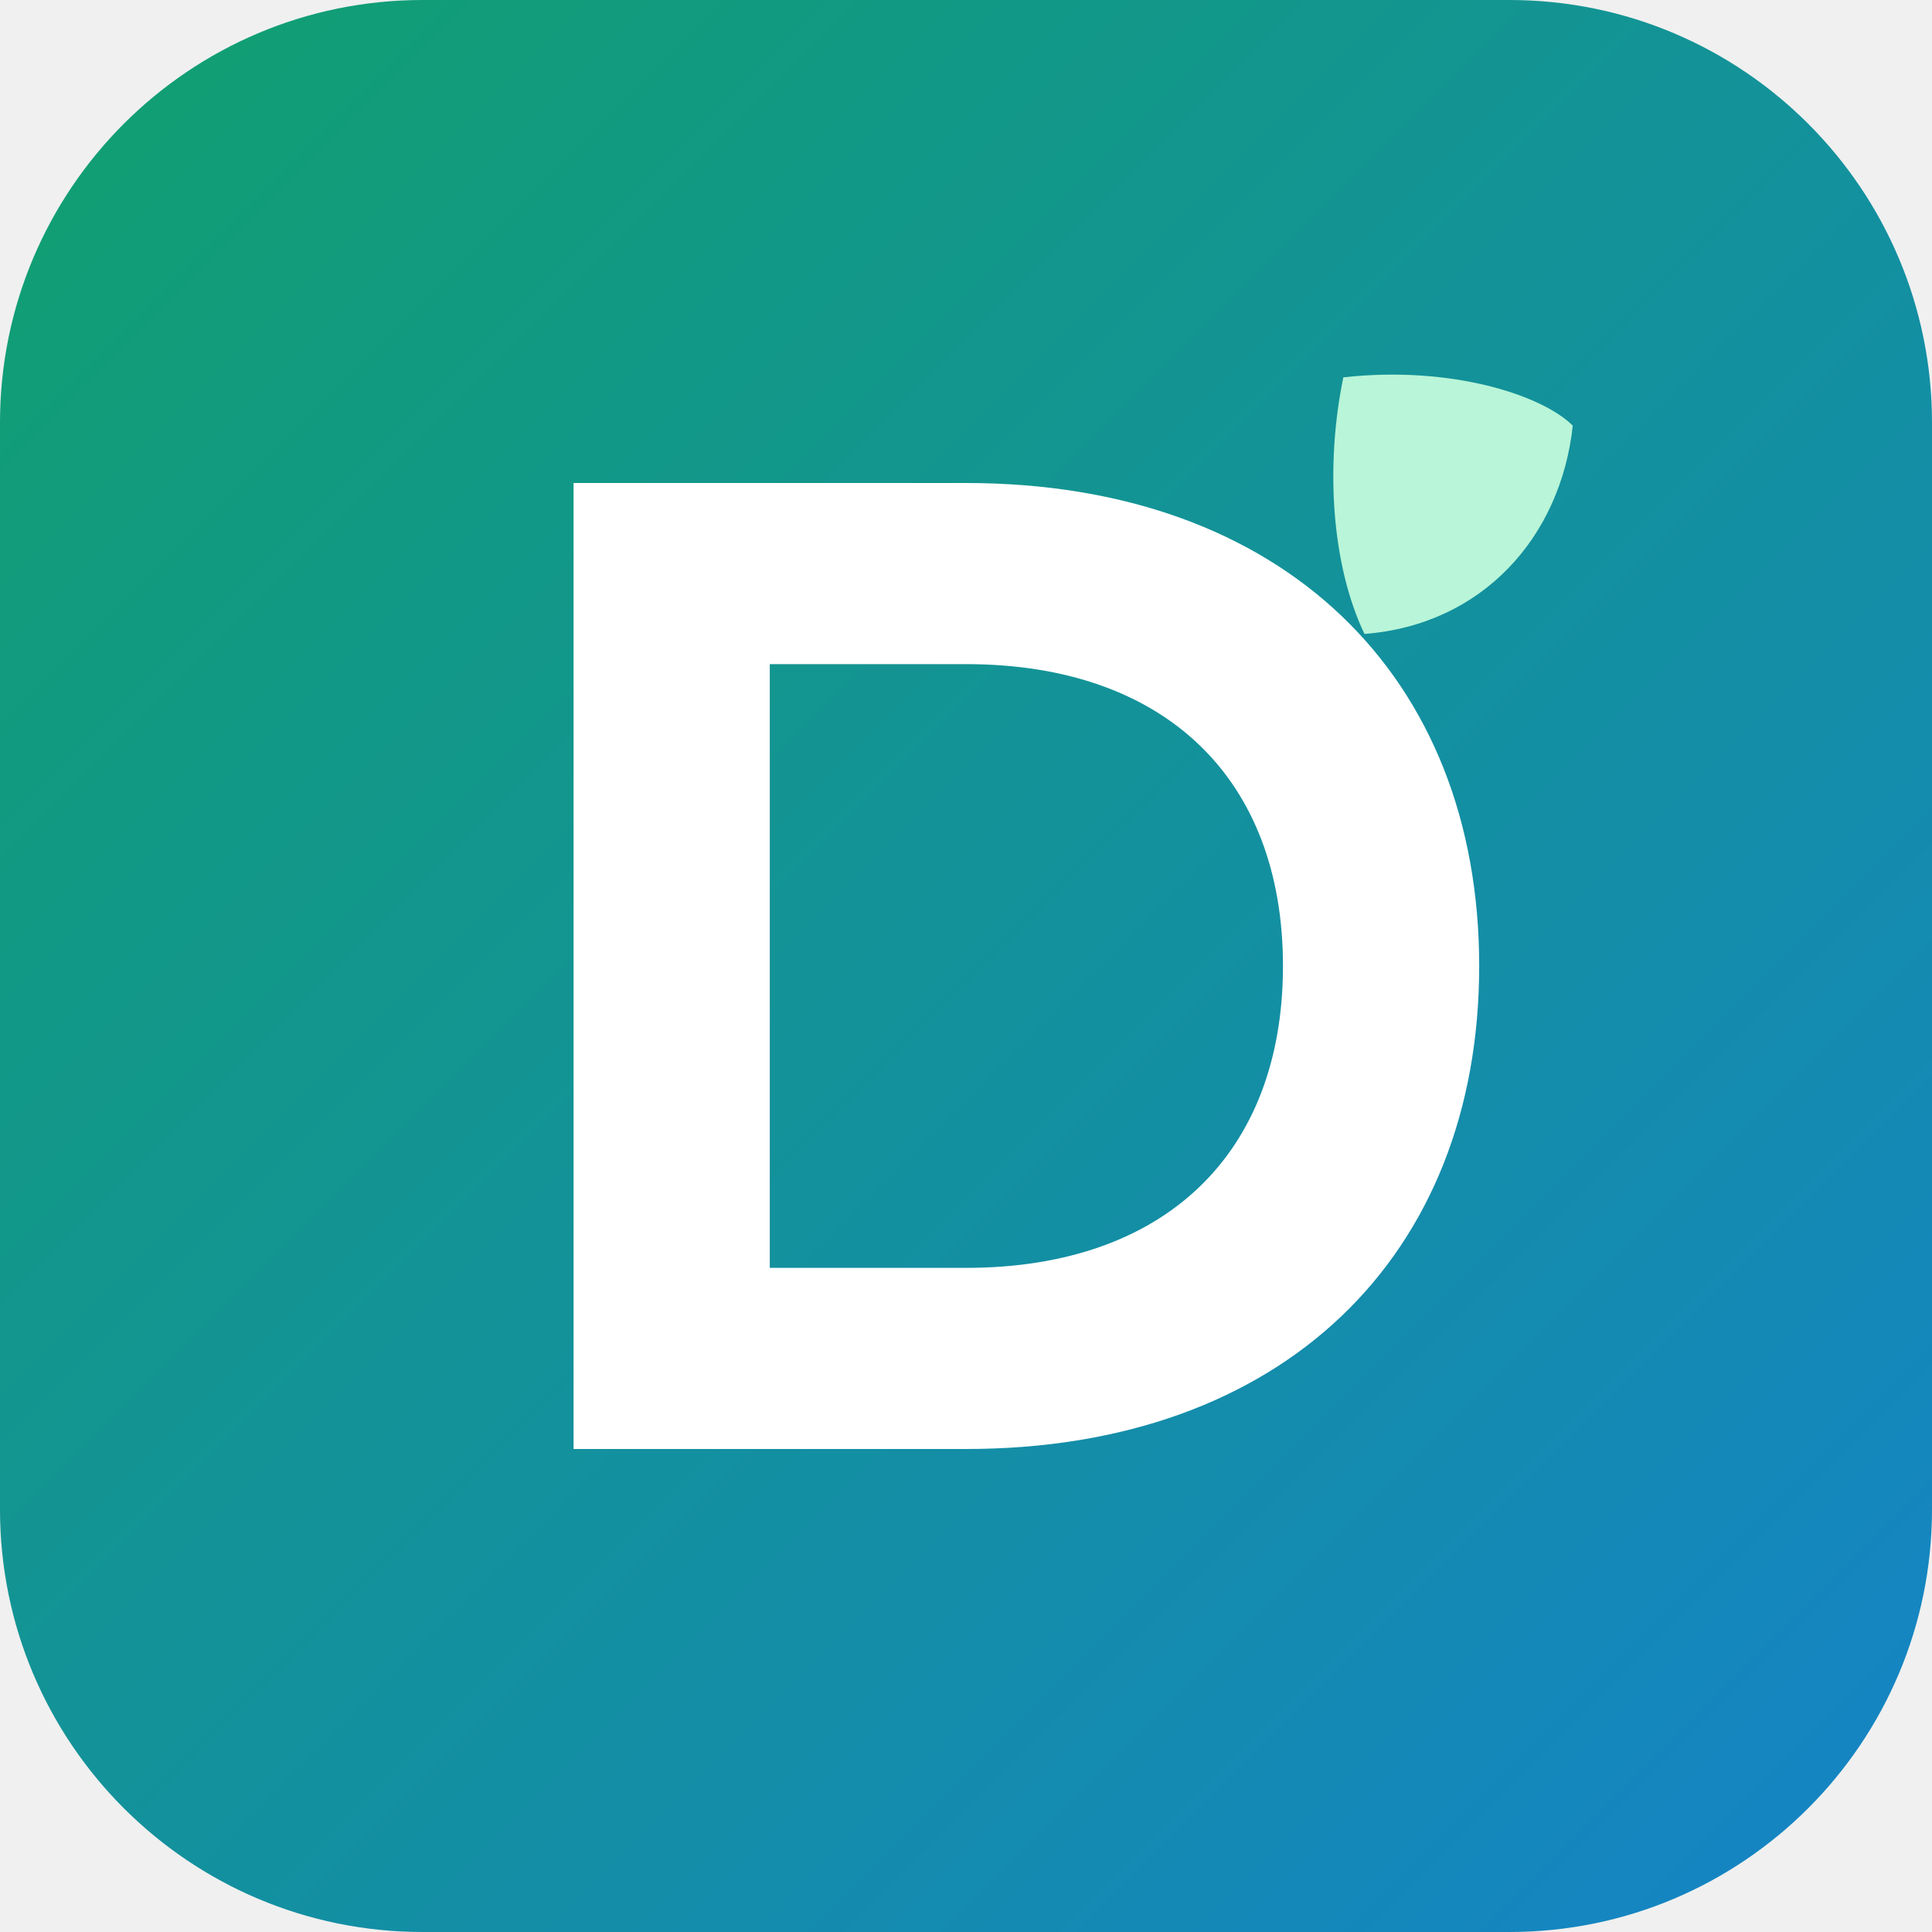
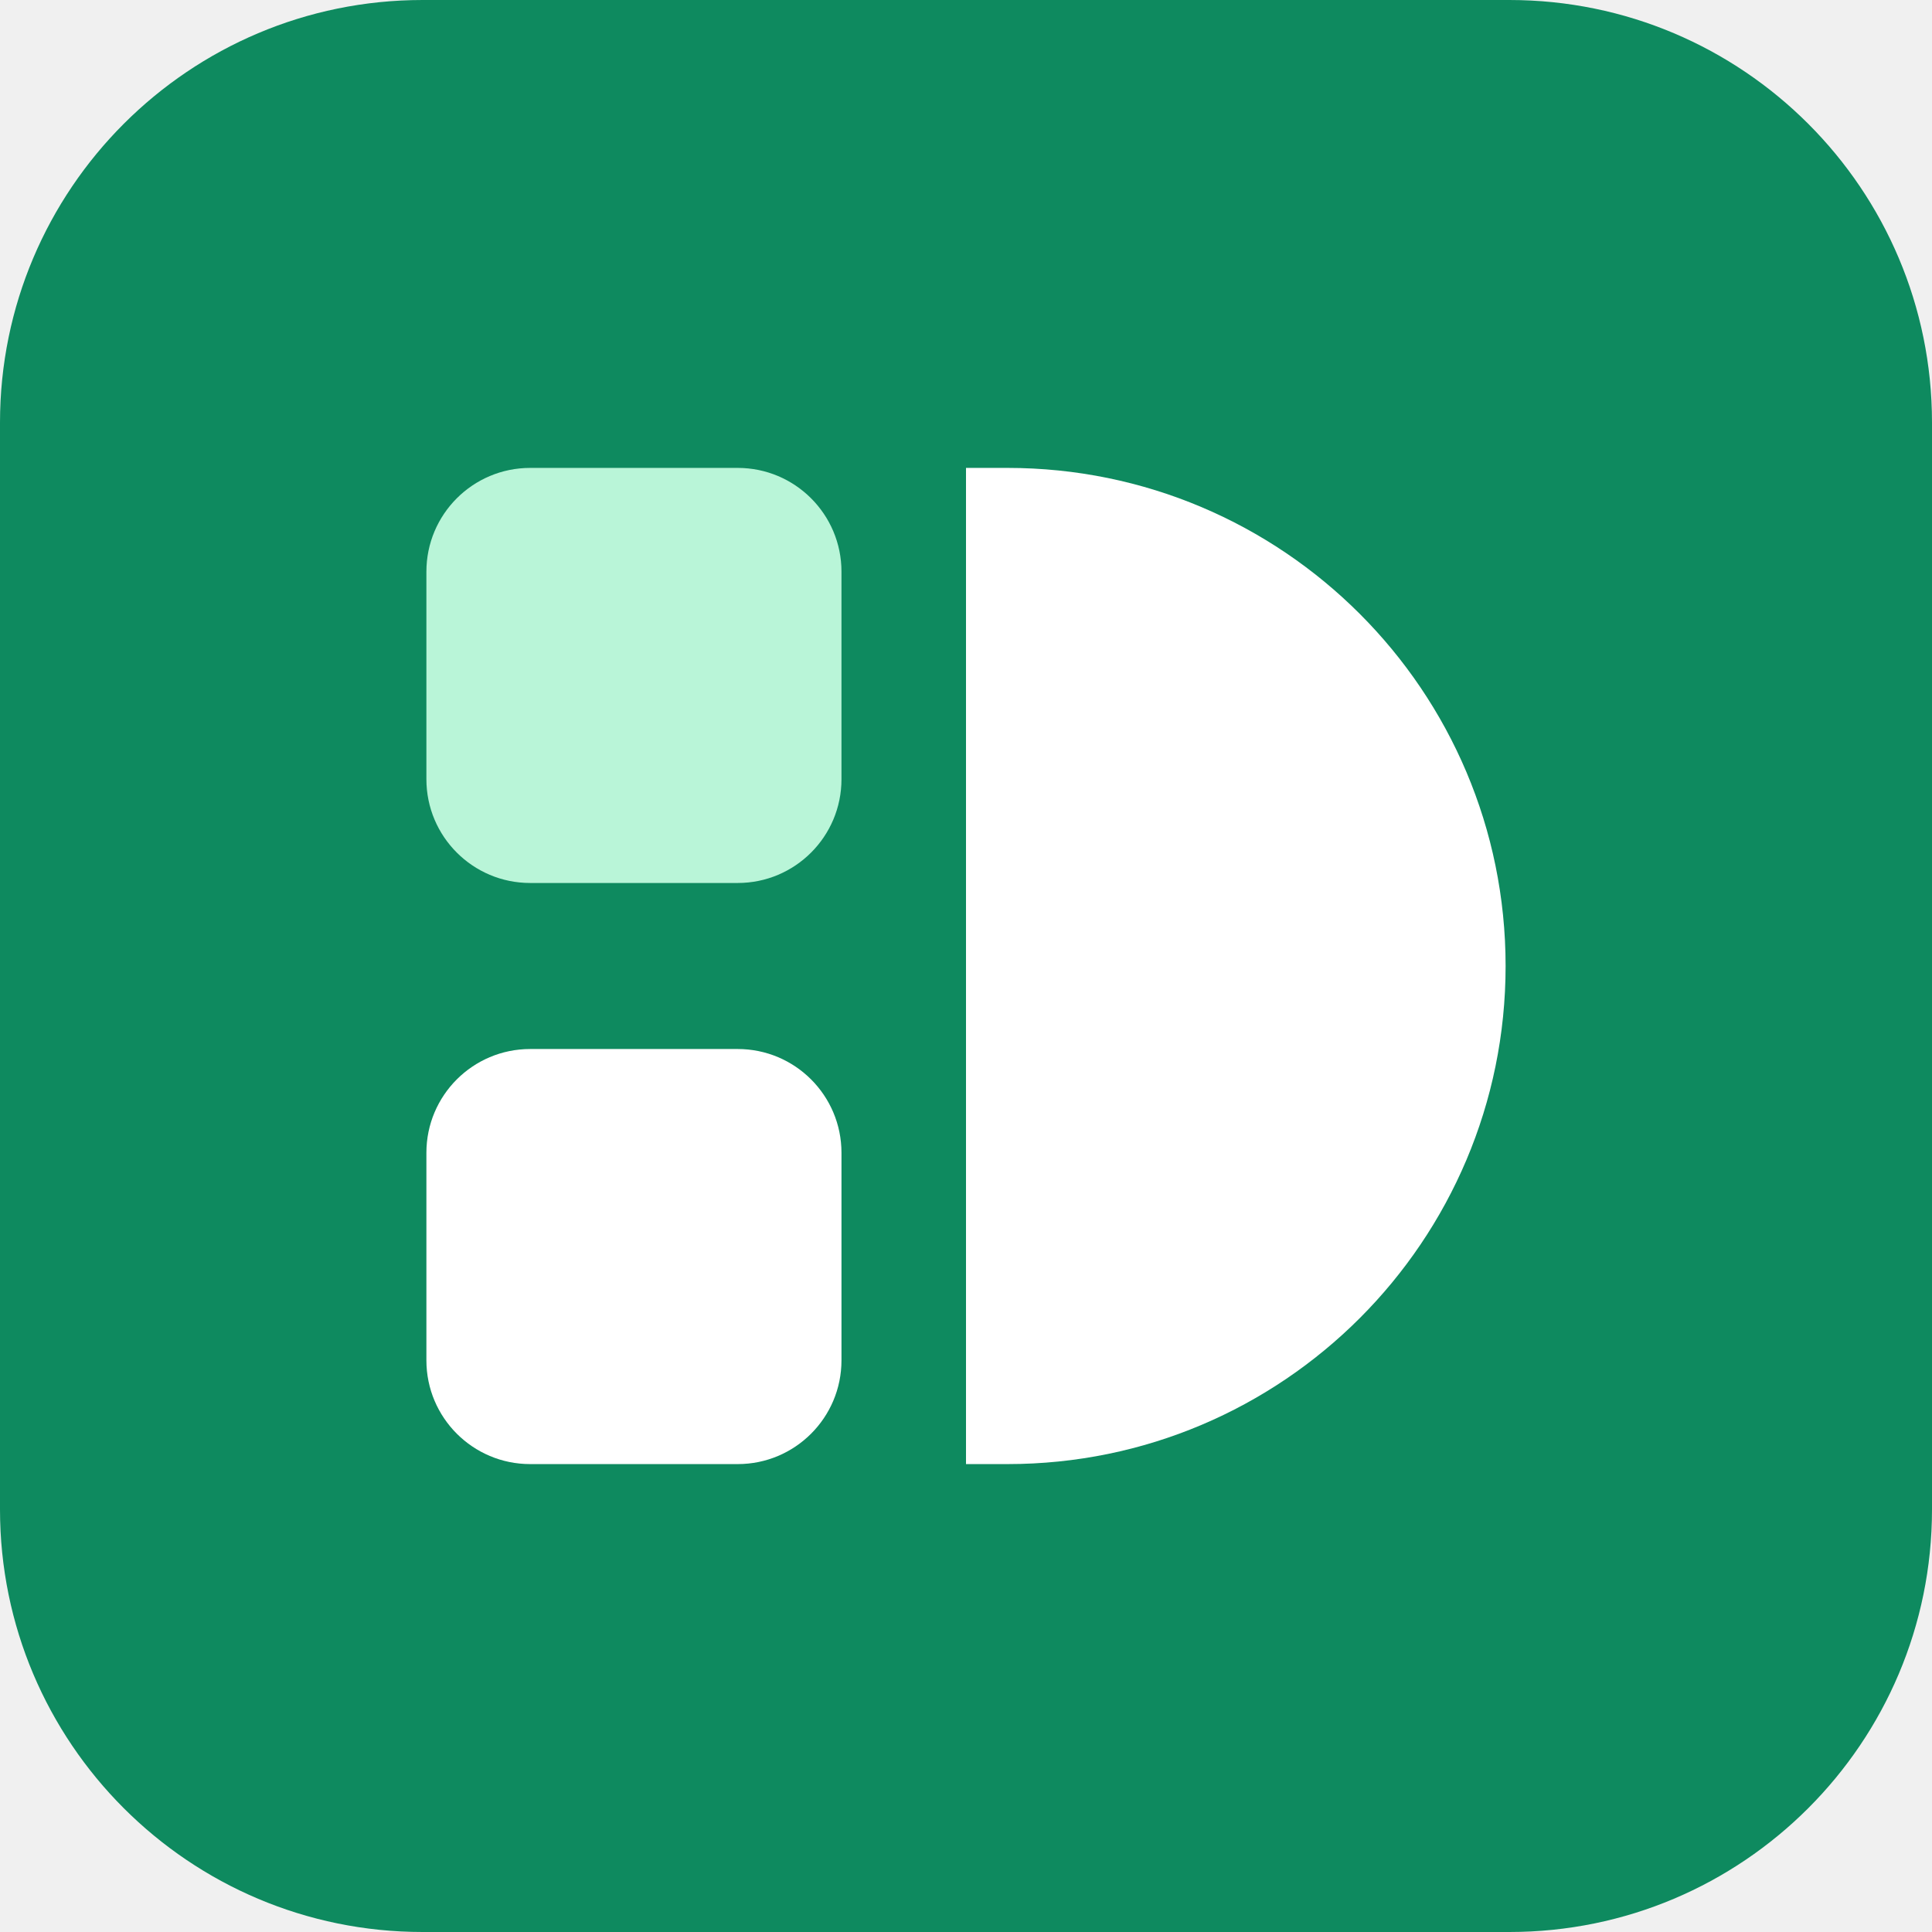
<svg xmlns="http://www.w3.org/2000/svg" viewBox="0 0 64 64">
-   <defs>
-     <linearGradient id="g" x1="0" y1="0" x2="1" y2="1">
-       <stop offset="0" stop-color="#11A06E" />
-       <stop offset="1" stop-color="#1583C8" />
-     </linearGradient>
-   </defs>
-   <rect width="64" height="64" rx="14" fill="url(#g)" />
-   <path fill="#fff" fill-rule="evenodd" d="M19 16h13c10.5 0 17 6.4 17 16s-6.5 16-17 16H19zm6.5 6v20H32c6.6 0 10.5-3.8 10.5-10S38.6 22 32 22z" />
-   <path fill="#B9F5D8" d="M44.5 12.5c3.6-.4 6.6.6 7.6 1.6-.4 3.7-3 6.6-6.9 6.9-1.1-2.3-1.3-5.6-.7-8.5z" />
+   <rect width="64" height="64" rx="14" fill="#0E8A5F" />
+   <g transform="translate(10 10) scale(0.6875)">
+     <rect x="6" y="8" width="20" height="20" rx="5" fill="#B9F5D8" />
+     <rect x="6" y="36" width="20" height="20" rx="5" fill="#FFFFFF" />
+     <path d="M32 8h2a24 24 0 0 1 0 48h-2z" fill="#FFFFFF" />
+   </g>
</svg>
